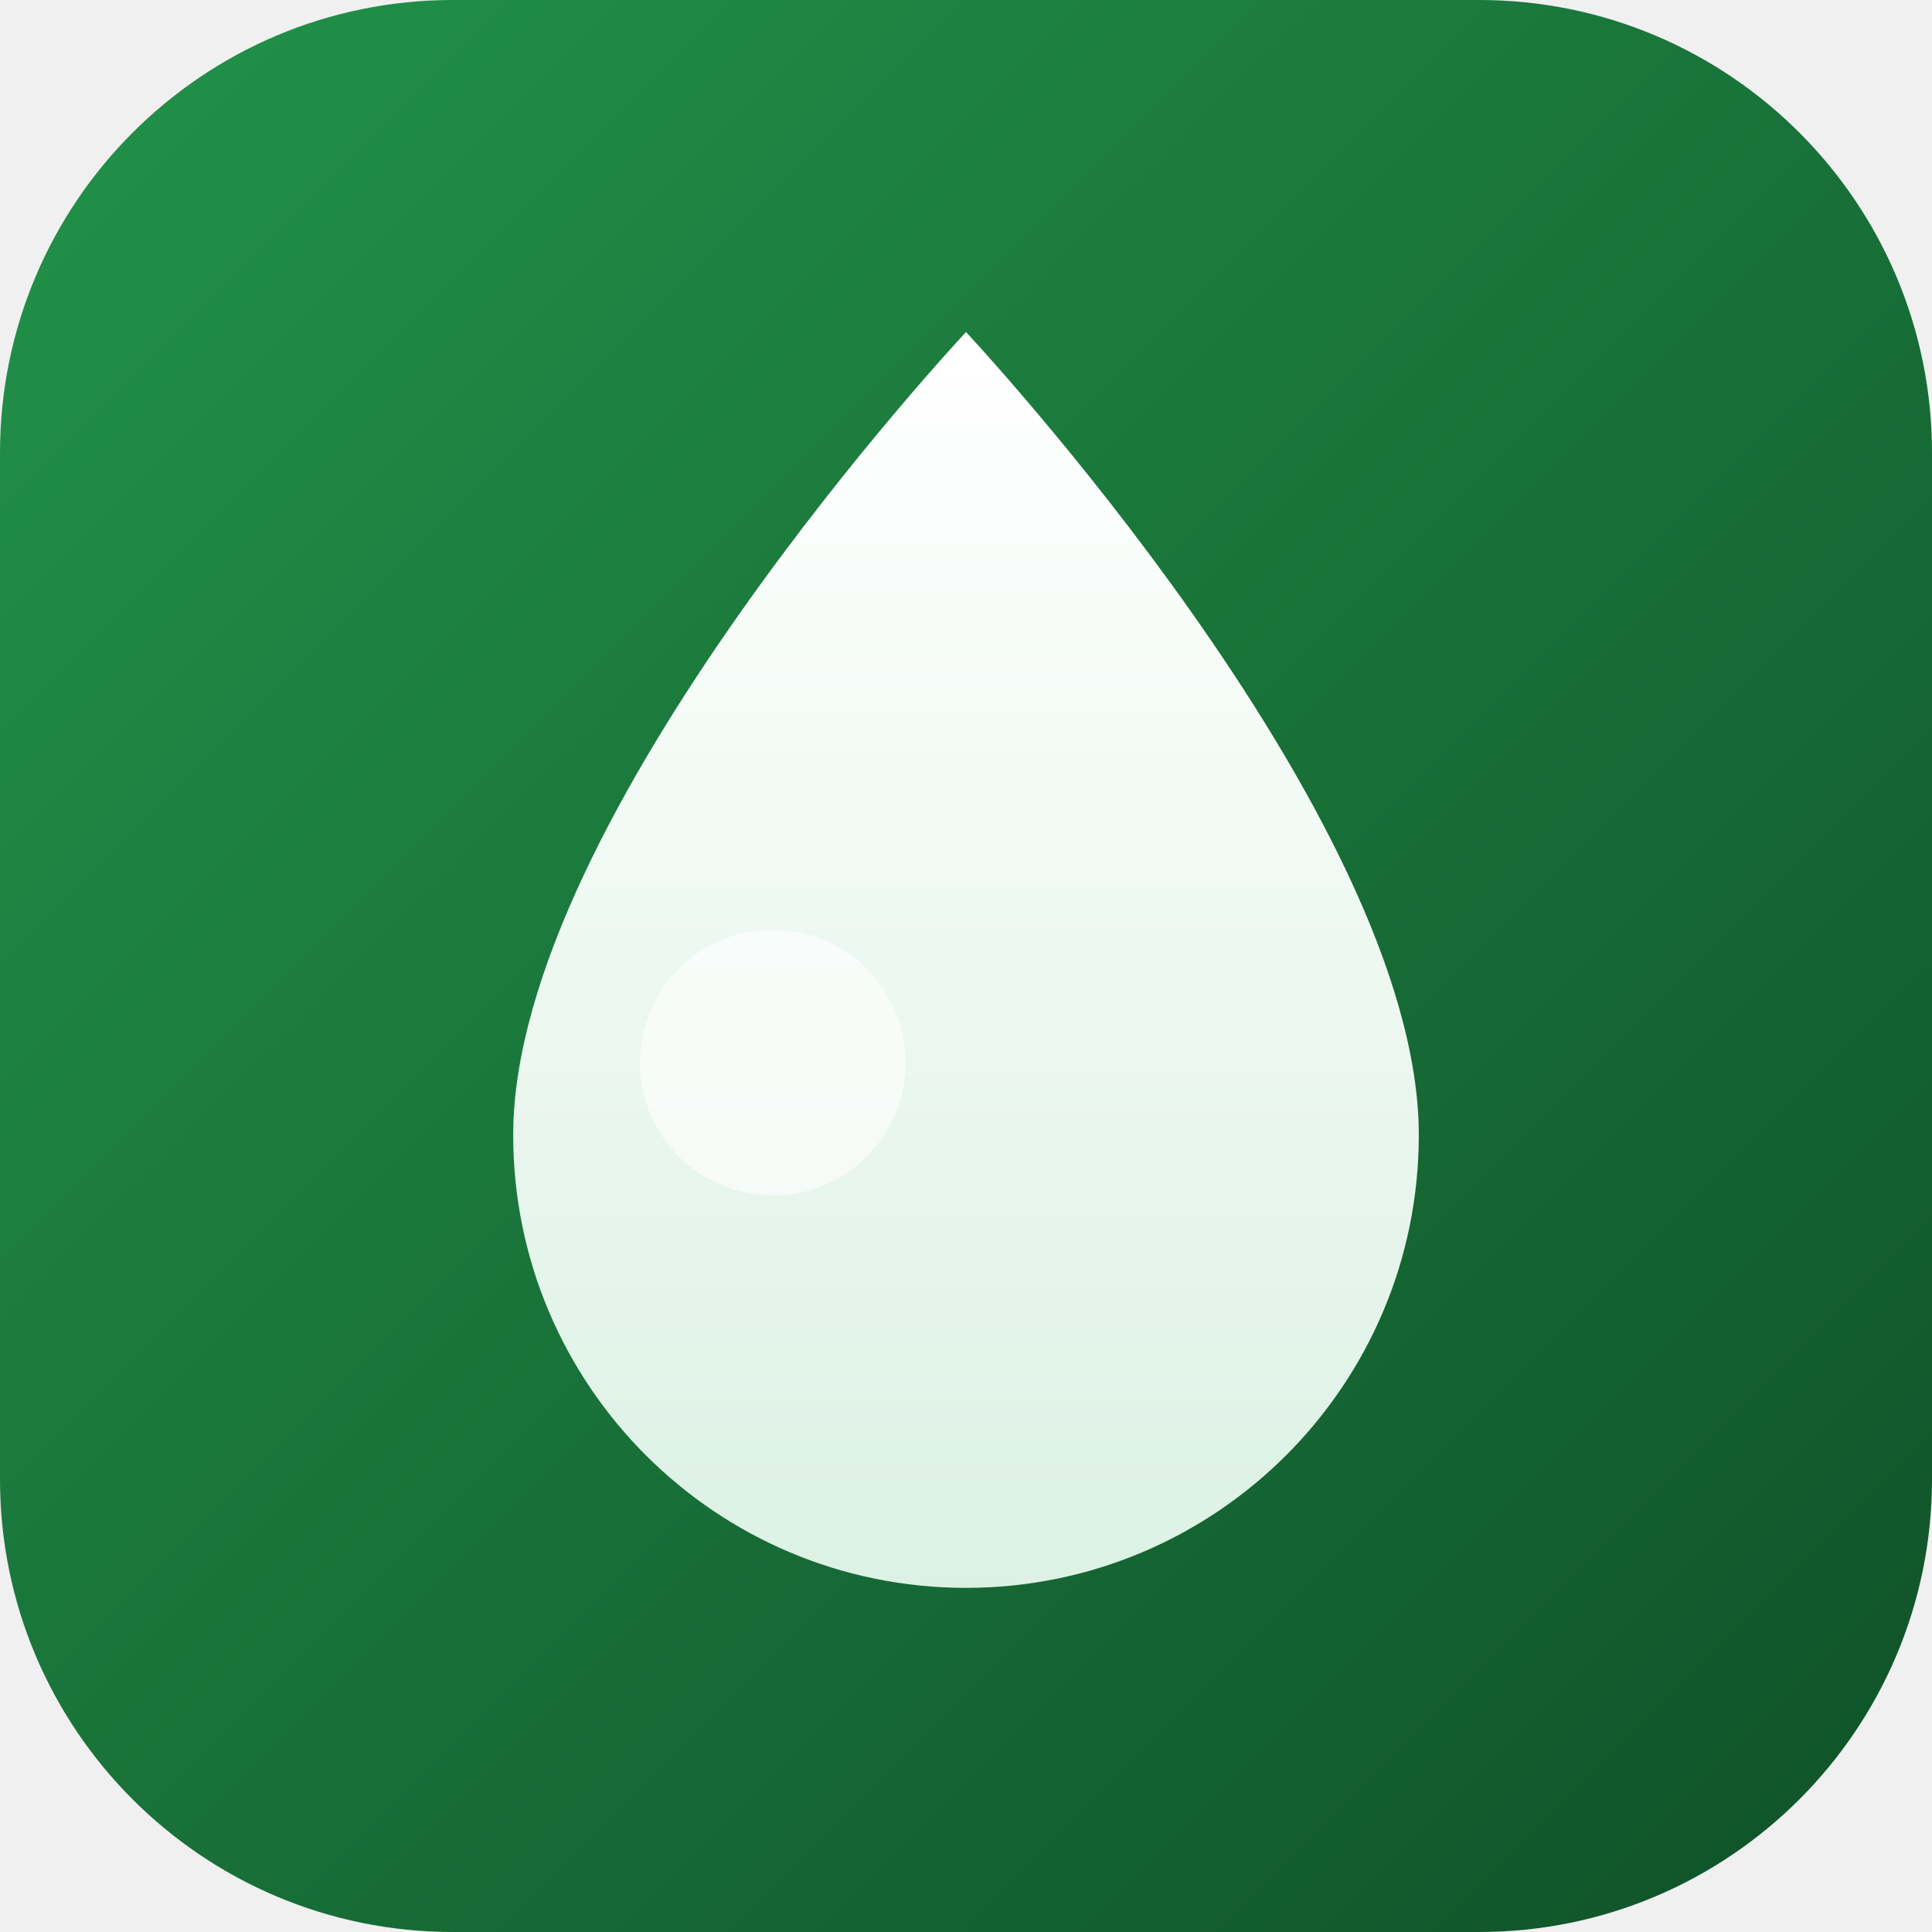
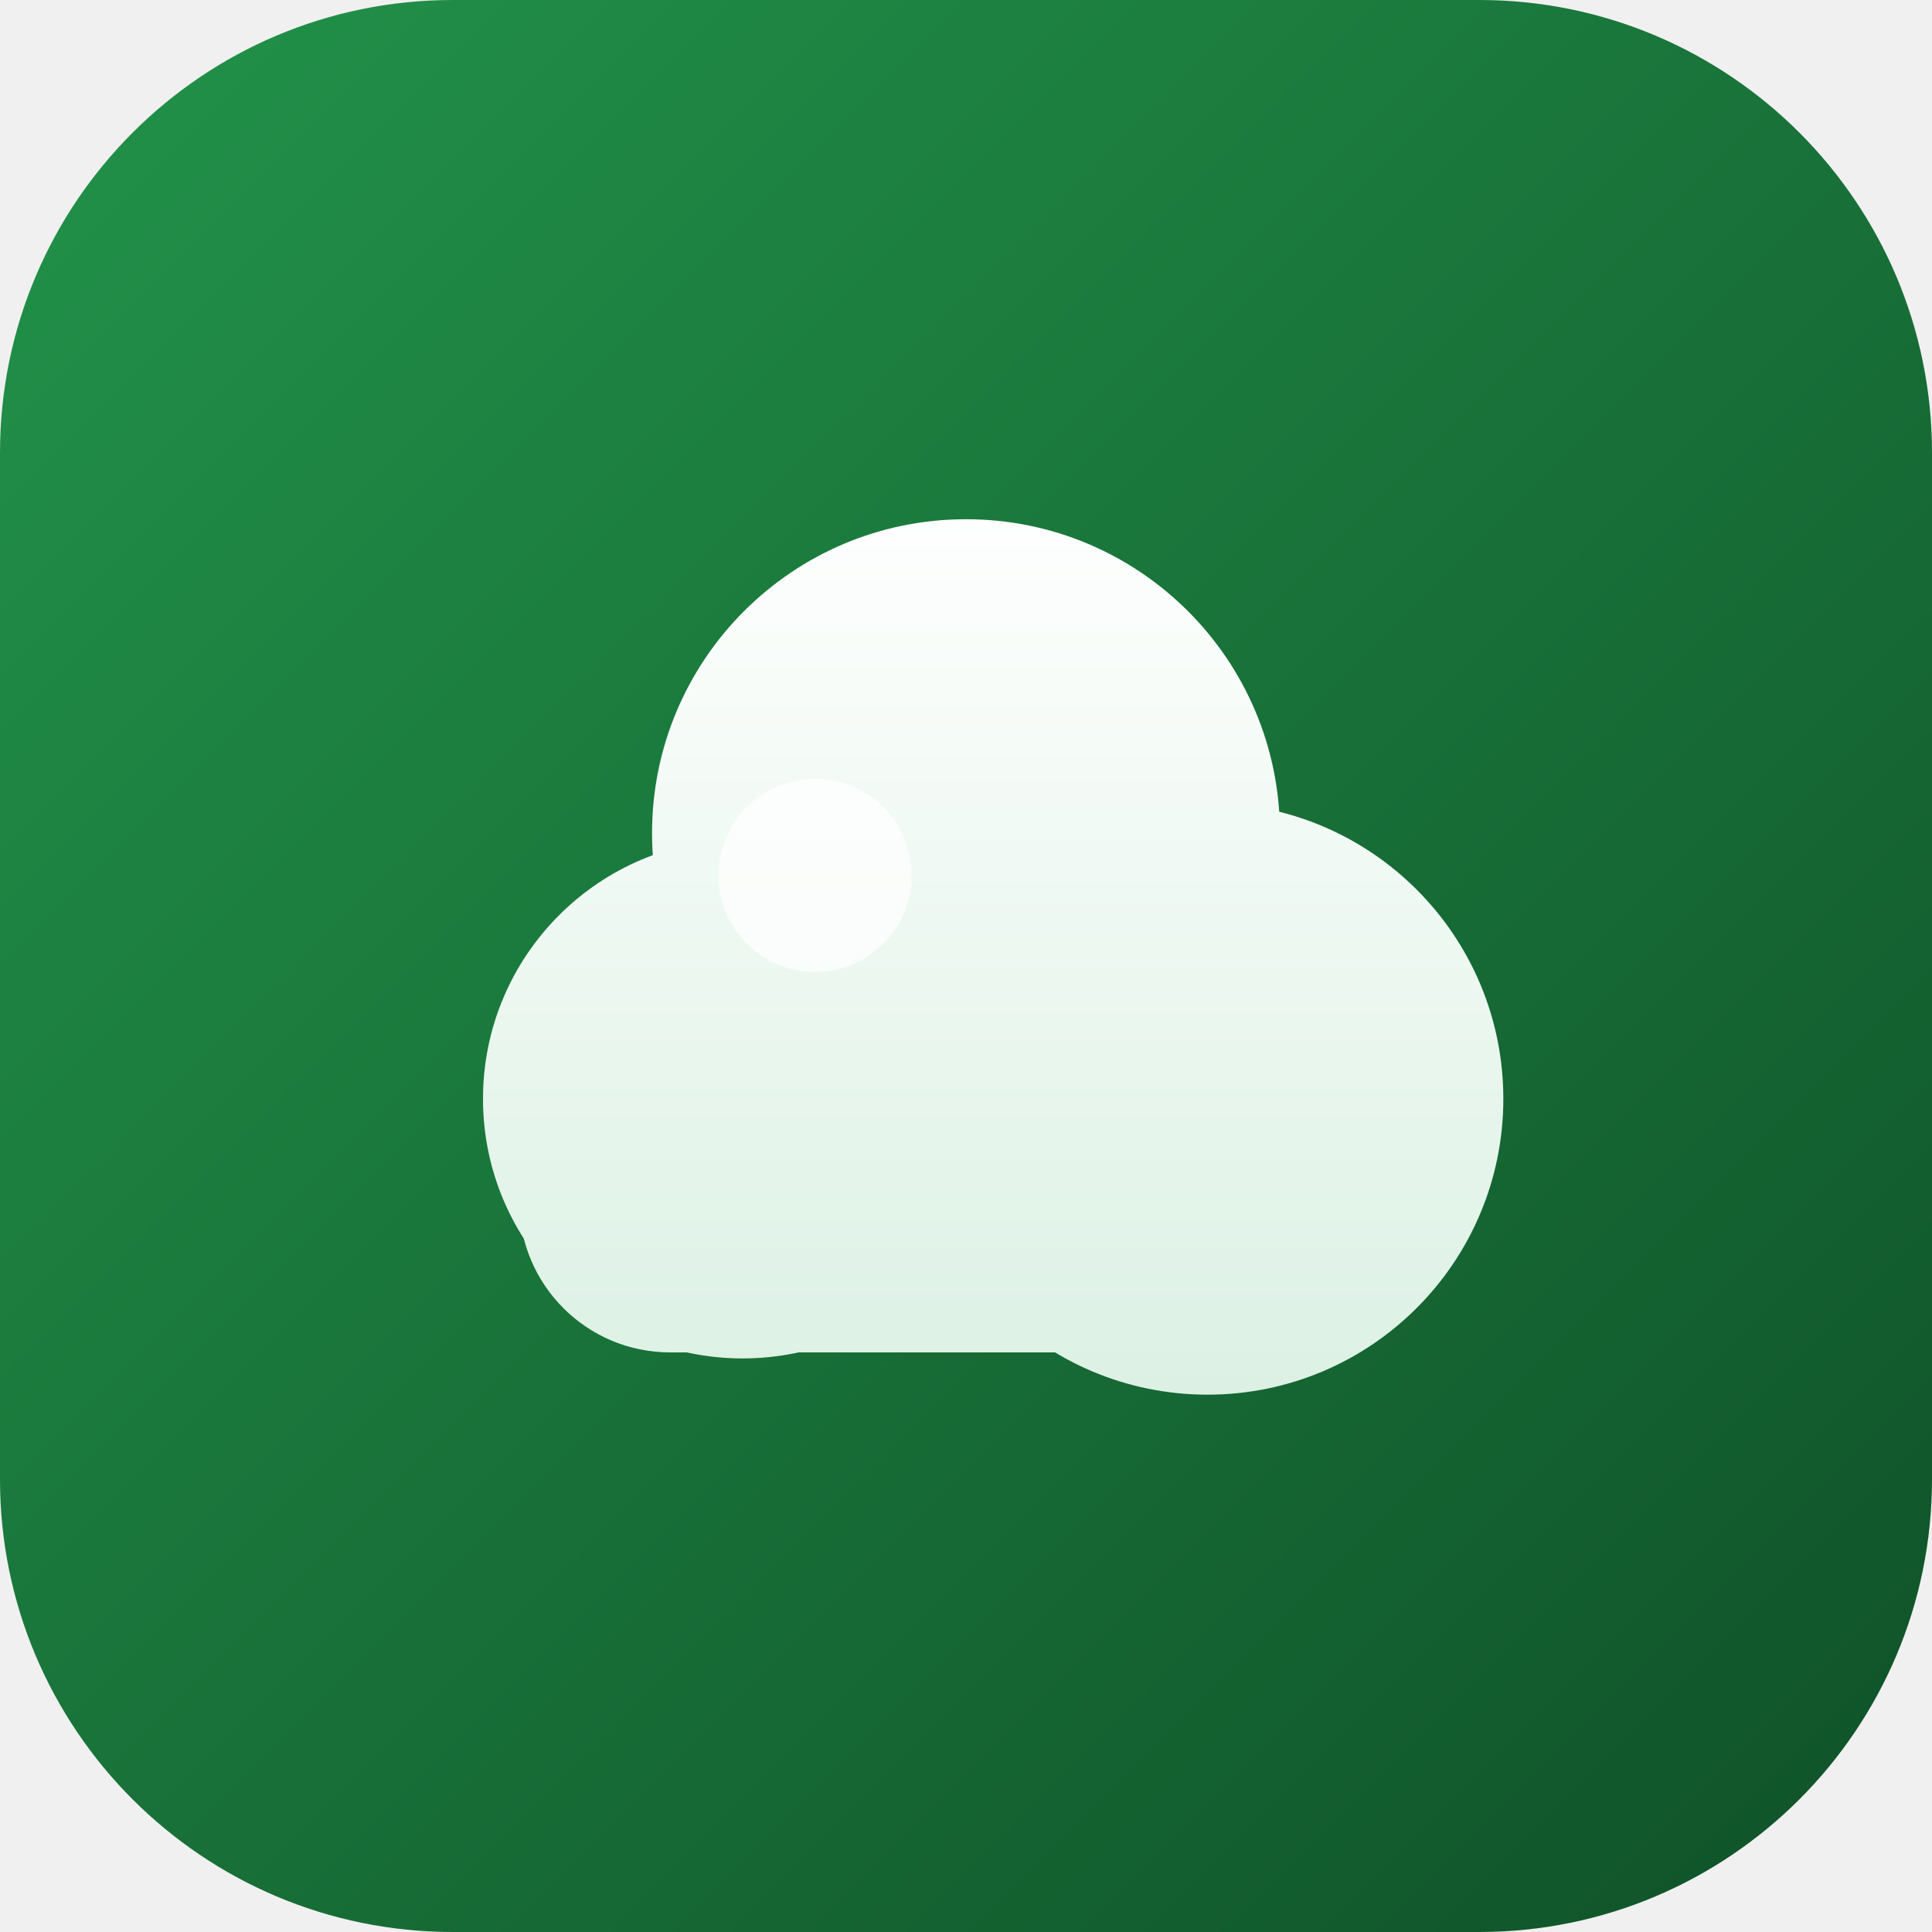
<svg xmlns="http://www.w3.org/2000/svg" width="32" height="32" viewBox="0 0 32 32">
  <defs>
    <linearGradient id="tile" x1="0" y1="0" x2="32" y2="32" gradientUnits="userSpaceOnUse">
      <stop offset="0" stop-color="#22934A" />
      <stop offset="1" stop-color="#0F5128" />
    </linearGradient>
-     <linearGradient id="drop" x1="16" y1="5.5" x2="16" y2="26.5" gradientUnits="userSpaceOnUse">
+     <linearGradient id="cloud" x1="16" y1="8" x2="16" y2="23" gradientUnits="userSpaceOnUse">
      <stop offset="0" stop-color="#ffffff" />
      <stop offset="1" stop-color="#DCF1E4" />
    </linearGradient>
  </defs>
  <rect width="32" height="32" rx="7.5" fill="url(#tile)" />
-   <path d="M16 5.5C16 5.5 8.5 13.5 8.5 18.8a7.5 7.5 0 0 0 15 0C23.5 13.5 16 5.5 16 5.5Z" fill="url(#drop)" />
-   <circle cx="12.8" cy="17.6" r="2.2" fill="#ffffff" opacity="0.6" />
+   <g fill="url(#cloud)">
+     <circle cx="12.3" cy="18.2" r="4.3" />
+     <circle cx="20" cy="18.2" r="4.9" />
+     <circle cx="16" cy="13.8" r="5.2" />
+     <rect x="8.6" y="17.4" width="14.8" height="5" rx="2.5" />
+   </g>
+   <circle cx="13.5" cy="14.5" r="1.6" fill="#ffffff" opacity="0.7" />
</svg>
